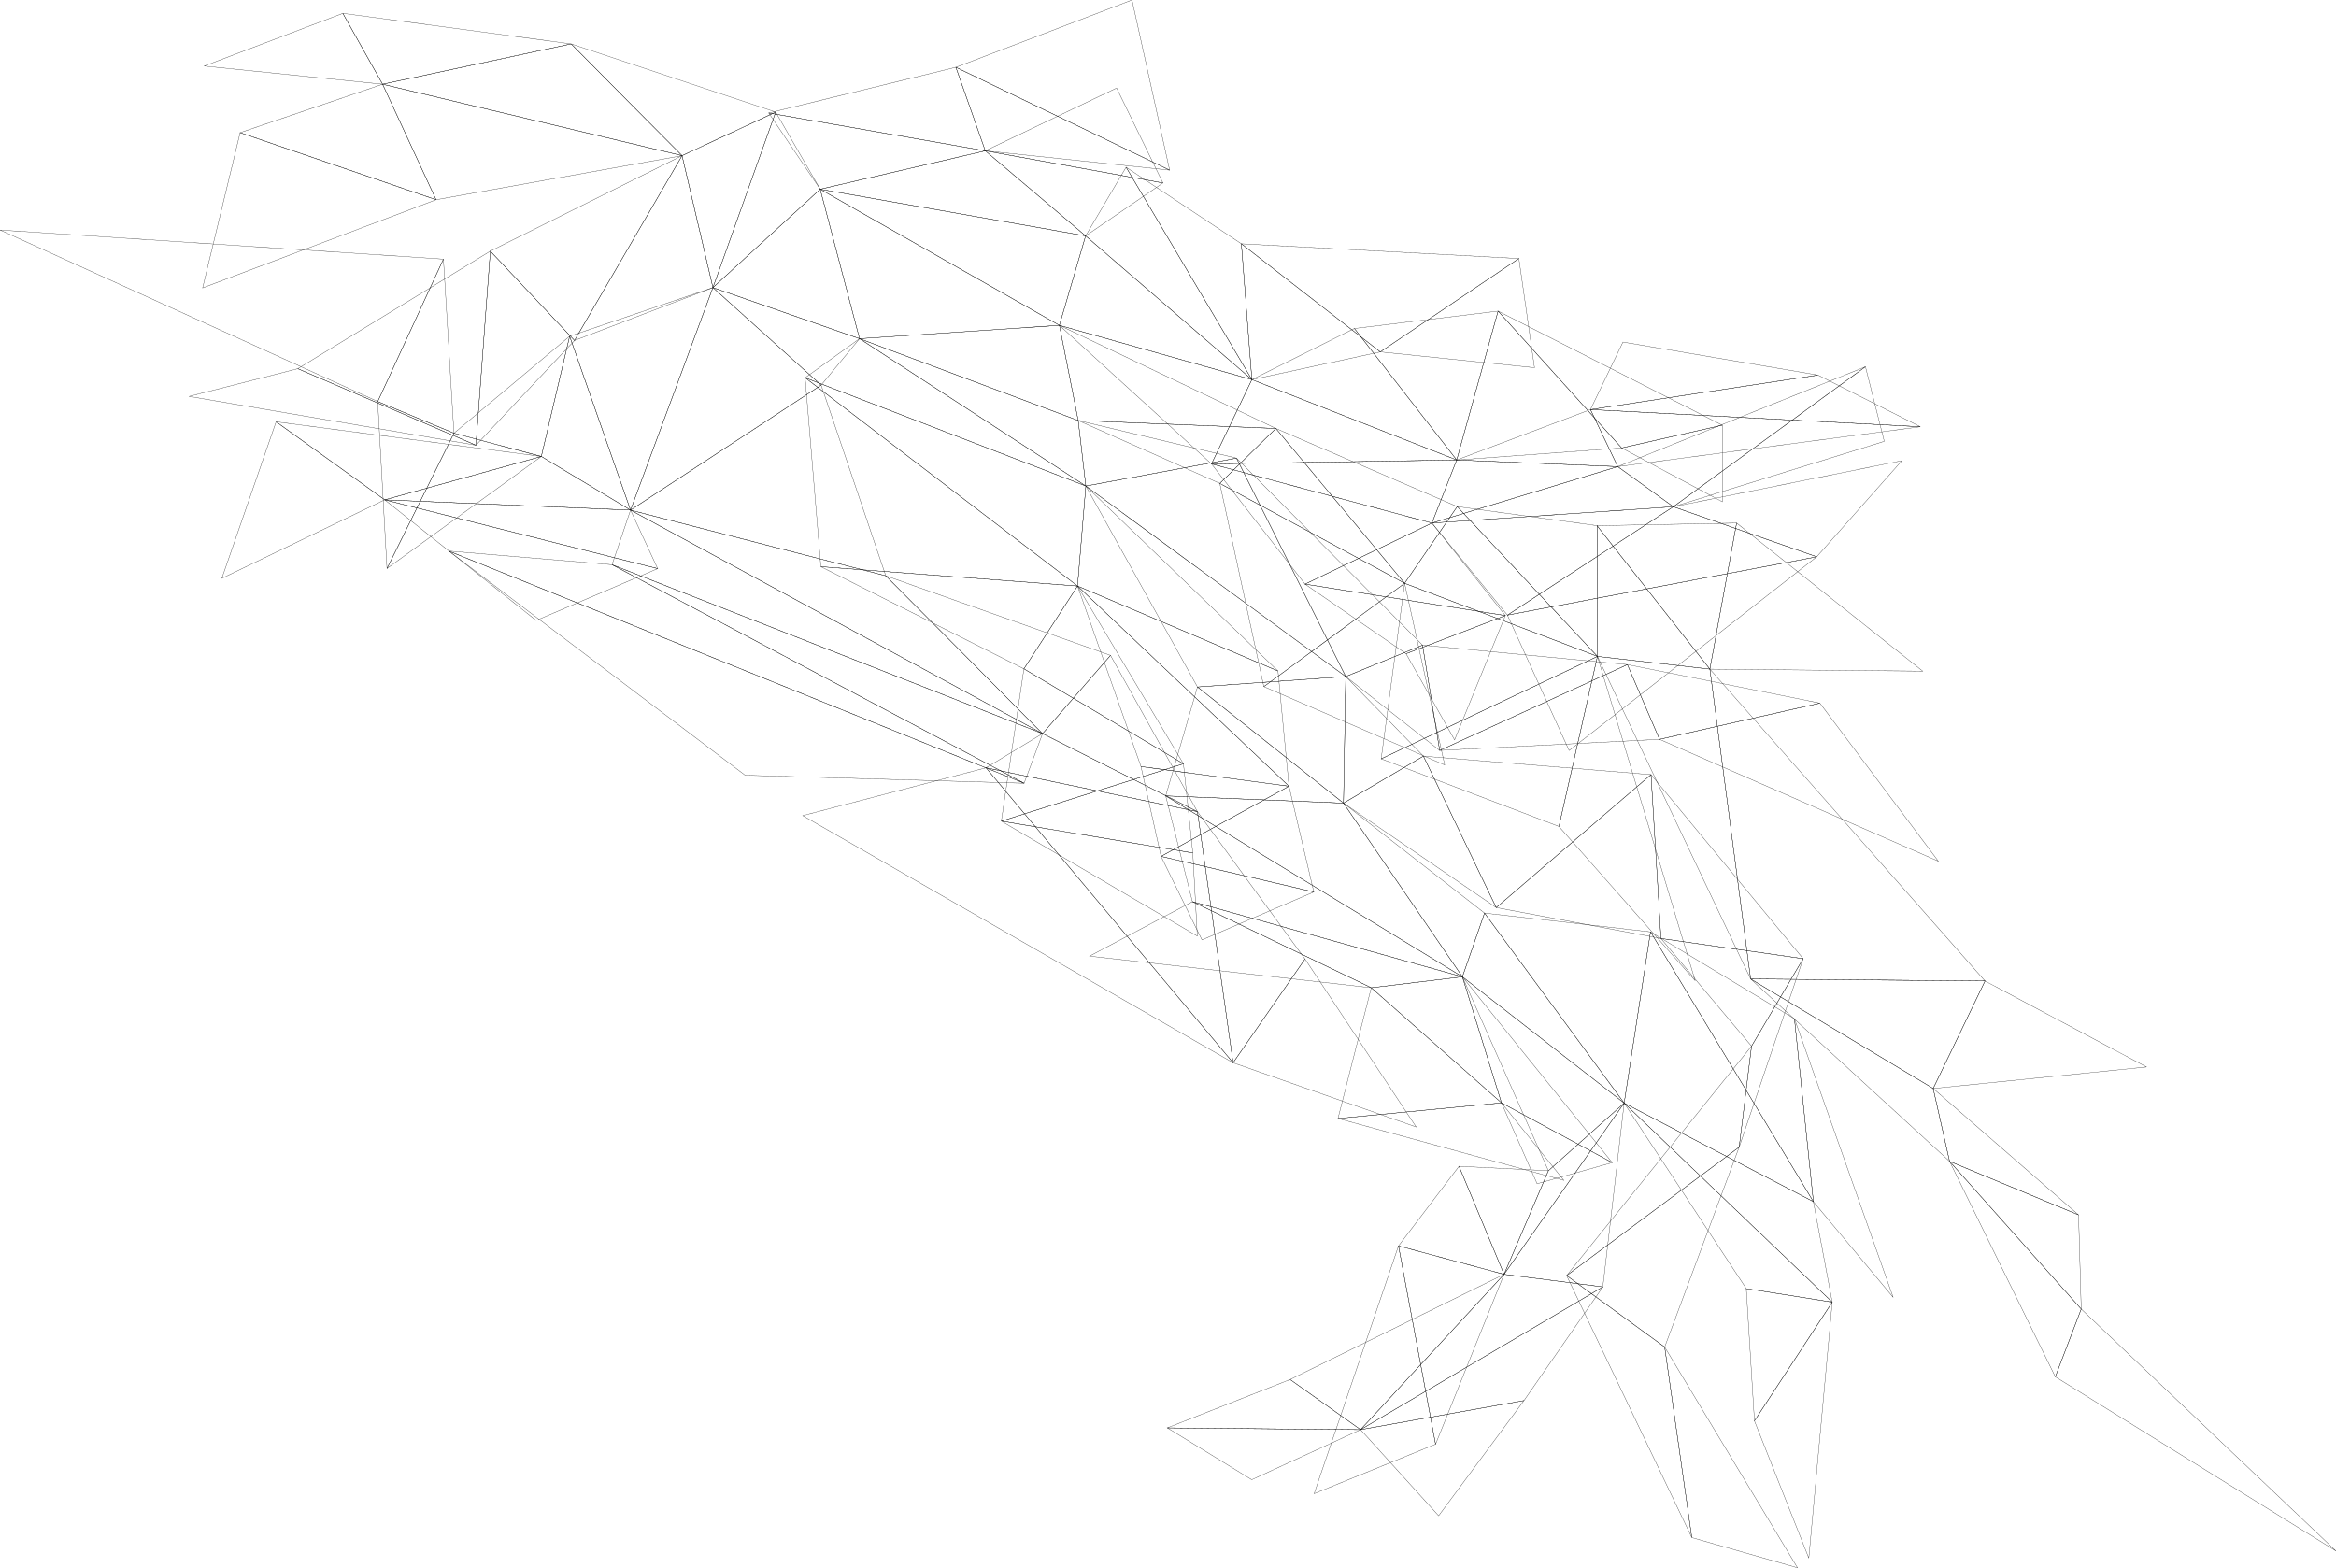
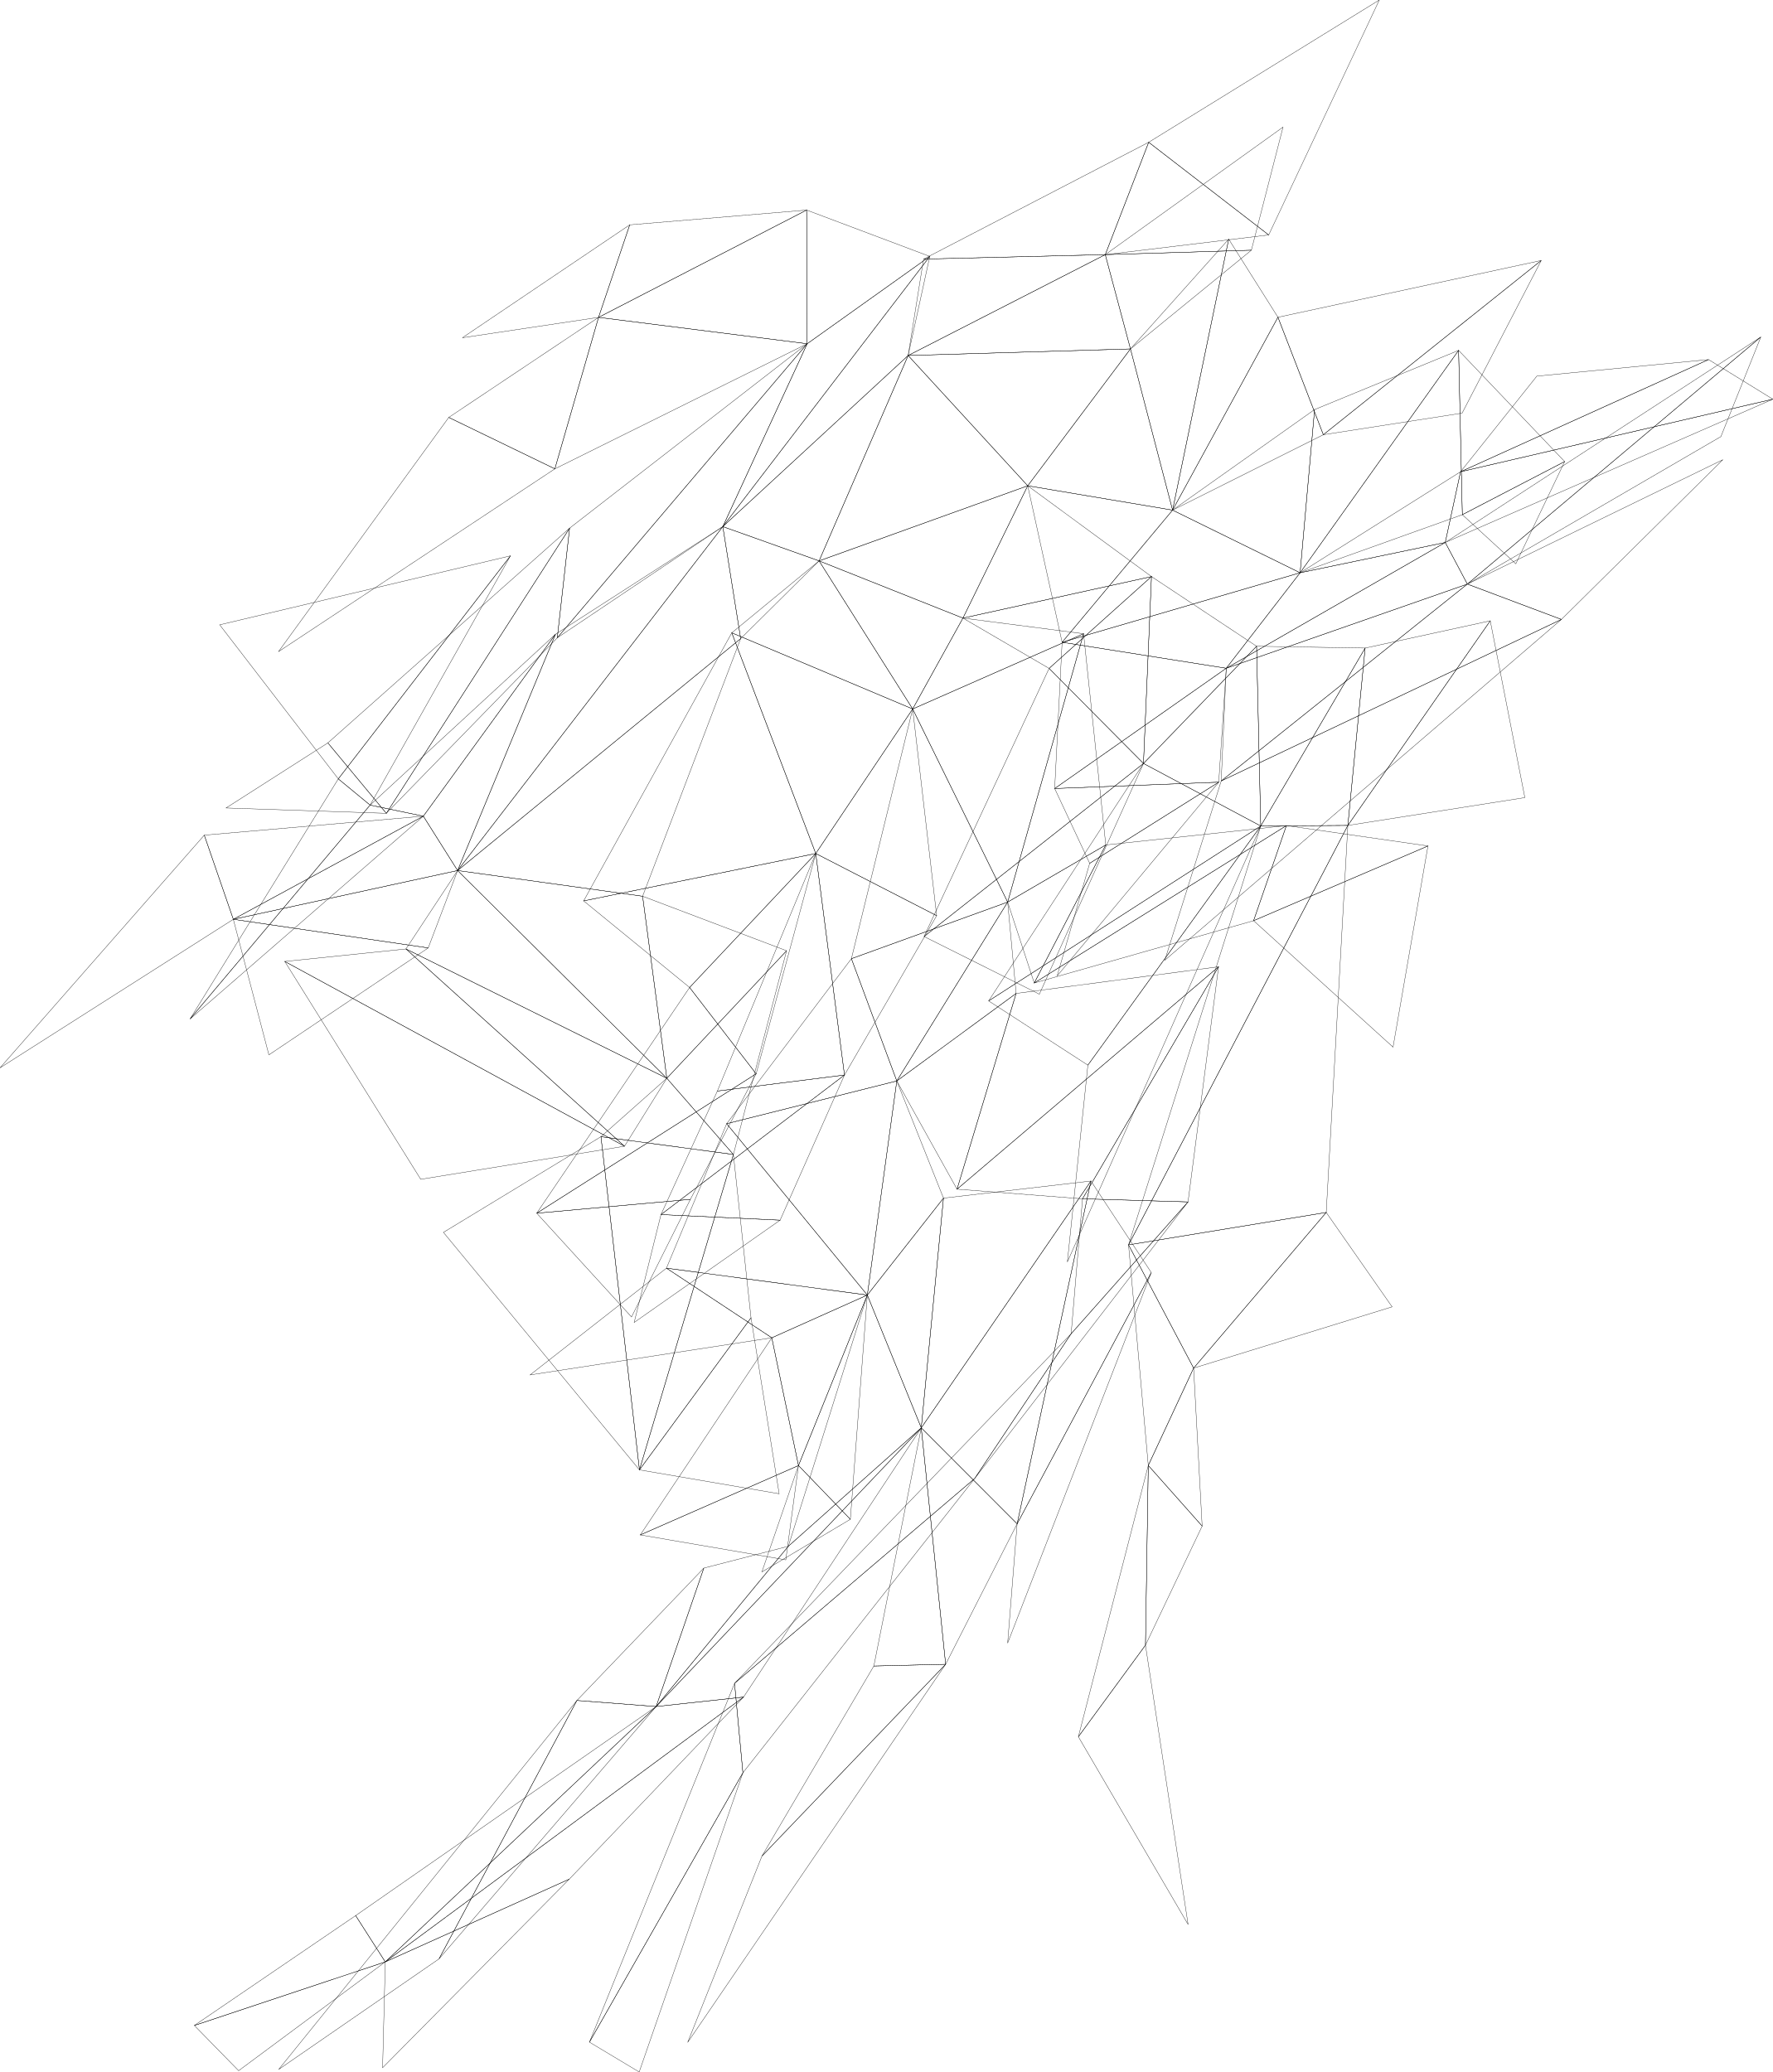
- <svg xmlns="http://www.w3.org/2000/svg" width="8753.24" height="5874.42" viewBox="-4250.74 -3677.33 8753.24 5874.42">
-   <polygon points="-1029.95 -2408.29 -1177.39 -2968.24 -281.036 -2458.36 " stroke="black" fill="transparent" stroke-width="1" />
-   <polygon points="-1177.39 -2968.24 -1029.95 -2408.29 -1579.35 -2599.7 " stroke="black" fill="transparent" stroke-width="1" />
-   <polygon points="-1579.35 -2599.7 -1029.95 -2408.29 -1173.82 -2234.29 " stroke="black" fill="transparent" stroke-width="1" />
-   <polygon points="-1579.35 -2599.7 -1173.82 -2234.29 -1888.08 -1765.95 " stroke="black" fill="transparent" stroke-width="1" />
-   <polygon points="-1173.82 -2234.29 -931.557 -1519.8 -1888.08 -1765.95 " stroke="black" fill="transparent" stroke-width="1" />
-   <polygon points="-1888.08 -1765.95 -931.557 -1519.8 -344.15 -928.518 " stroke="black" fill="transparent" stroke-width="1" />
-   <polygon points="-344.15 -928.518 -931.557 -1519.8 -89.493 -1221.72 " stroke="black" fill="transparent" stroke-width="1" />
-   <polygon points="-89.493 -1221.72 236.152 -636.093 -344.15 -928.518 " stroke="black" fill="transparent" stroke-width="1" />
-   <polygon points="-556.073 -800.513 -344.15 -928.518 236.152 -636.093 " stroke="black" fill="transparent" stroke-width="1" />
-   <polygon points="236.152 -636.093 369.808 304.763 -556.073 -800.513 " stroke="black" fill="transparent" stroke-width="1" />
-   <polygon points="236.152 -636.093 639.267 -83.927 369.808 304.763 " stroke="black" fill="transparent" stroke-width="1" />
-   <polygon points="1055.91 545.501 369.808 304.763 639.267 -83.927 " stroke="black" fill="transparent" stroke-width="1" />
-   <polygon points="-556.073 -800.513 369.808 304.763 -1242.84 -621.193 " stroke="black" fill="transparent" stroke-width="1" />
-   <polygon points="-1957.41 -1561.42 -1888.08 -1765.95 -344.15 -928.518 " stroke="black" fill="transparent" stroke-width="1" />
-   <polygon points="-413.221 -742.49 -1957.41 -1561.42 -344.15 -928.518 " stroke="black" fill="transparent" stroke-width="1" />
-   <polygon points="-413.221 -742.49 -2569.2 -1612.69 -1957.41 -1561.42 " stroke="black" fill="transparent" stroke-width="1" />
-   <polygon points="-1458.65 -772.589 -2569.2 -1612.69 -413.221 -742.49 " stroke="black" fill="transparent" stroke-width="1" />
-   <polygon points="-1579.35 -2599.7 -1888.08 -1765.95 -2116.24 -2417.43 " stroke="black" fill="transparent" stroke-width="1" />
-   <polygon points="-2116.24 -2417.43 -1888.08 -1765.95 -2222.35 -1967.02 " stroke="black" fill="transparent" stroke-width="1" />
-   <polygon points="-2809.26 -1804.53 -2222.35 -1967.02 -1888.08 -1765.95 " stroke="black" fill="transparent" stroke-width="1" />
-   <polygon points="-2809.26 -1804.53 -3216.13 -2096.97 -2222.35 -1967.02 " stroke="black" fill="transparent" stroke-width="1" />
-   <polygon points="-2809.26 -1804.53 -3419.5 -1510.26 -3216.13 -2096.97 " stroke="black" fill="transparent" stroke-width="1" />
-   <polygon points="-1786.38 -1546.75 -2809.26 -1804.53 -1888.08 -1765.95 " stroke="black" fill="transparent" stroke-width="1" />
-   <polygon points="-1786.38 -1546.75 -2241.67 -1352.47 -2809.26 -1804.53 " stroke="black" fill="transparent" stroke-width="1" />
-   <polygon points="-2222.35 -1967.02 -2549.68 -2054.17 -2116.24 -2417.43 " stroke="black" fill="transparent" stroke-width="1" />
-   <polygon points="-2222.35 -1967.02 -2800.69 -1547.27 -2549.68 -2054.17 " stroke="black" fill="transparent" stroke-width="1" />
-   <polygon points="-2800.69 -1547.27 -2835.32 -2172.75 -2549.68 -2054.17 " stroke="black" fill="transparent" stroke-width="1" />
-   <polygon points="-2549.68 -2054.17 -2835.32 -2172.75 -2589.19 -2706.38 " stroke="black" fill="transparent" stroke-width="1" />
-   <polygon points="-2589.19 -2706.38 -2835.32 -2172.75 -4250.74 -2815.49 " stroke="black" fill="transparent" stroke-width="1" />
-   <polygon points="-1177.39 -2968.24 -1579.35 -2599.7 -1344.15 -3257.35 " stroke="black" fill="transparent" stroke-width="1" />
-   <polygon points="-1344.15 -3257.35 -1579.35 -2599.7 -1694.99 -3094.12 " stroke="black" fill="transparent" stroke-width="1" />
-   <polygon points="-2098.01 -2401.5 -1694.99 -3094.12 -1579.35 -2599.7 " stroke="black" fill="transparent" stroke-width="1" />
-   <polygon points="-2413.44 -2736.37 -1694.99 -3094.12 -2098.01 -2401.5 " stroke="black" fill="transparent" stroke-width="1" />
-   <polygon points="-2467.36 -2009.07 -2413.44 -2736.37 -2098.01 -2401.5 " stroke="black" fill="transparent" stroke-width="1" />
-   <polygon points="-3134.84 -2295.85 -2413.44 -2736.37 -2467.36 -2009.07 " stroke="black" fill="transparent" stroke-width="1" />
-   <polygon points="-3134.84 -2295.85 -2467.36 -2009.07 -3542.4 -2192.03 " stroke="black" fill="transparent" stroke-width="1" />
-   <polygon points="-1344.15 -3257.35 -1694.99 -3094.12 -2110.7 -3512.82 " stroke="black" fill="transparent" stroke-width="1" />
-   <polygon points="-2110.7 -3512.82 -1694.99 -3094.12 -2817.12 -3361.71 " stroke="black" fill="transparent" stroke-width="1" />
-   <polygon points="-1694.99 -3094.12 -2616.74 -2928.85 -2817.12 -3361.71 " stroke="black" fill="transparent" stroke-width="1" />
-   <polygon points="-3350.94 -3180.21 -2817.12 -3361.71 -2616.74 -2928.85 " stroke="black" fill="transparent" stroke-width="1" />
-   <polygon points="-3350.94 -3180.21 -2616.74 -2928.85 -3491.57 -2598.42 " stroke="black" fill="transparent" stroke-width="1" />
-   <polygon points="-2817.12 -3361.71 -2966.1 -3627.31 -2110.7 -3512.82 " stroke="black" fill="transparent" stroke-width="1" />
-   <polygon points="-2966.1 -3627.31 -2817.12 -3361.71 -3486.06 -3429.75 " stroke="black" fill="transparent" stroke-width="1" />
-   <polygon points="-182.792 -2793.43 -281.036 -2458.36 -1177.39 -2968.24 " stroke="black" fill="transparent" stroke-width="1" />
-   <polygon points="440.232 -2254.95 -281.036 -2458.36 -182.792 -2793.43 " stroke="black" fill="transparent" stroke-width="1" />
-   <polygon points="288.798 -1939.04 -281.036 -2458.36 440.232 -2254.95 " stroke="black" fill="transparent" stroke-width="1" />
-   <polygon points="1207.67 -1953.8 288.798 -1939.04 440.232 -2254.95 " stroke="black" fill="transparent" stroke-width="1" />
-   <polygon points="288.798 -1939.04 1207.67 -1953.8 1114.84 -1717.46 " stroke="black" fill="transparent" stroke-width="1" />
-   <polygon points="1811.11 -1928.94 1114.84 -1717.46 1207.67 -1953.8 " stroke="black" fill="transparent" stroke-width="1" />
-   <polygon points="2019.41 -1778.61 1114.84 -1717.46 1811.11 -1928.94 " stroke="black" fill="transparent" stroke-width="1" />
-   <polygon points="2019.41 -1778.61 1397.75 -1372.49 1114.84 -1717.46 " stroke="black" fill="transparent" stroke-width="1" />
-   <polygon points="2556.72 -1591.04 1397.75 -1372.49 2019.41 -1778.61 " stroke="black" fill="transparent" stroke-width="1" />
-   <polygon points="1629.04 -865.121 1397.75 -1372.49 2556.72 -1591.04 " stroke="black" fill="transparent" stroke-width="1" />
-   <polygon points="2556.72 -1591.04 2019.41 -1778.61 2875.9 -1951.24 " stroke="black" fill="transparent" stroke-width="1" />
-   <polygon points="2739.31 -2303.23 2019.41 -1778.61 1811.11 -1928.94 " stroke="black" fill="transparent" stroke-width="1" />
-   <polygon points="2019.41 -1778.61 2739.31 -2303.23 2809.8 -2023.61 " stroke="black" fill="transparent" stroke-width="1" />
-   <polygon points="1207.67 -1953.8 1708.92 -2142.7 1811.11 -1928.94 " stroke="black" fill="transparent" stroke-width="1" />
-   <polygon points="2944.88 -2078.35 1811.11 -1928.94 1708.92 -2142.7 " stroke="black" fill="transparent" stroke-width="1" />
-   <polygon points="2561.1 -2271.91 2944.88 -2078.35 1708.92 -2142.7 " stroke="black" fill="transparent" stroke-width="1" />
-   <polygon points="1708.92 -2142.7 1830.73 -2395.63 2561.1 -2271.91 " stroke="black" fill="transparent" stroke-width="1" />
-   <polygon points="1114.84 -1717.46 639.321 -1488.66 288.798 -1939.04 " stroke="black" fill="transparent" stroke-width="1" />
-   <polygon points="639.321 -1488.66 1114.84 -1717.46 1390.07 -1370.9 " stroke="black" fill="transparent" stroke-width="1" />
-   <polygon points="1390.07 -1370.9 1017.94 -1228 639.321 -1488.66 " stroke="black" fill="transparent" stroke-width="1" />
-   <polygon points="1199.8 -904.954 1017.94 -1228 1390.07 -1370.9 " stroke="black" fill="transparent" stroke-width="1" />
-   <polygon points="440.232 -2254.95 824.293 -2446.55 1207.67 -1953.8 " stroke="black" fill="transparent" stroke-width="1" />
-   <polygon points="1362.77 -2511.64 1207.67 -1953.8 824.293 -2446.55 " stroke="black" fill="transparent" stroke-width="1" />
-   <polygon points="1825.83 -1998.81 1207.67 -1953.8 1362.77 -2511.64 " stroke="black" fill="transparent" stroke-width="1" />
-   <polygon points="2202.67 -2084.24 1825.83 -1998.81 1362.77 -2511.64 " stroke="black" fill="transparent" stroke-width="1" />
-   <polygon points="2203.13 -1797.18 1825.83 -1998.81 2202.67 -2084.24 " stroke="black" fill="transparent" stroke-width="1" />
-   <polygon points="440.232 -2254.95 -182.792 -2793.43 -31.114 -3050.74 " stroke="black" fill="transparent" stroke-width="1" />
-   <polygon points="440.232 -2254.95 -31.114 -3050.74 400.824 -2763.85 " stroke="black" fill="transparent" stroke-width="1" />
-   <polygon points="921.293 -2358.72 440.232 -2254.95 400.824 -2763.85 " stroke="black" fill="transparent" stroke-width="1" />
-   <polygon points="1440.7 -2708.66 921.293 -2358.72 400.824 -2763.85 " stroke="black" fill="transparent" stroke-width="1" />
-   <polygon points="1440.7 -2708.66 1499.27 -2299.51 921.293 -2358.72 " stroke="black" fill="transparent" stroke-width="1" />
-   <polygon points="-558.796 -3112.27 -182.792 -2793.43 -1177.39 -2968.24 " stroke="black" fill="transparent" stroke-width="1" />
-   <polygon points="-558.796 -3112.27 106.875 -2991.68 -182.792 -2793.43 " stroke="black" fill="transparent" stroke-width="1" />
-   <polygon points="-558.796 -3112.27 -66.63 -3347.45 106.875 -2991.68 " stroke="black" fill="transparent" stroke-width="1" />
-   <polygon points="-1177.39 -2968.24 -1370.26 -3253.98 -558.796 -3112.27 " stroke="black" fill="transparent" stroke-width="1" />
-   <polygon points="-669.002 -3425.19 -558.796 -3112.27 -1370.26 -3253.98 " stroke="black" fill="transparent" stroke-width="1" />
-   <polygon points="-669.002 -3425.19 132.041 -3039.72 -558.796 -3112.27 " stroke="black" fill="transparent" stroke-width="1" />
-   <polygon points="-669.002 -3425.19 -8.962 -3677.33 132.041 -3039.72 " stroke="black" fill="transparent" stroke-width="1" />
-   <polygon points="-210.528 -2101.68 -1029.95 -2408.29 -281.036 -2458.36 " stroke="black" fill="transparent" stroke-width="1" />
-   <polygon points="-1029.95 -2408.29 -210.528 -2101.68 -181.982 -1856.28 " stroke="black" fill="transparent" stroke-width="1" />
-   <polygon points="-210.528 -2101.68 382.636 -1960.71 -181.982 -1856.28 " stroke="black" fill="transparent" stroke-width="1" />
-   <polygon points="382.636 -1960.71 791.87 -1142.37 -181.982 -1856.28 " stroke="black" fill="transparent" stroke-width="1" />
-   <polygon points="791.87 -1142.37 382.636 -1960.71 1079.74 -1260.1 " stroke="black" fill="transparent" stroke-width="1" />
-   <polygon points="1079.74 -1260.1 1143.88 -865.377 791.87 -1142.37 " stroke="black" fill="transparent" stroke-width="1" />
-   <polygon points="1143.88 -865.377 1079.74 -1260.1 1847.2 -1187.14 " stroke="black" fill="transparent" stroke-width="1" />
-   <polygon points="1143.88 -865.377 1847.2 -1187.14 1967.74 -907.05 " stroke="black" fill="transparent" stroke-width="1" />
-   <polygon points="2568.64 -1042.75 1967.74 -907.05 1847.2 -1187.14 " stroke="black" fill="transparent" stroke-width="1" />
-   <polygon points="2568.64 -1042.75 3012.51 -450.348 1967.74 -907.05 " stroke="black" fill="transparent" stroke-width="1" />
-   <polygon points="236.34 -1103.34 -181.982 -1856.28 791.87 -1142.37 " stroke="black" fill="transparent" stroke-width="1" />
-   <polygon points="236.34 -1103.34 791.87 -1142.37 783.515 -668.095 " stroke="black" fill="transparent" stroke-width="1" />
-   <polygon points="783.515 -668.095 791.87 -1142.37 1082.93 -844.174 " stroke="black" fill="transparent" stroke-width="1" />
-   <polygon points="1355.8 -276.65 783.515 -668.095 1082.93 -844.174 " stroke="black" fill="transparent" stroke-width="1" />
-   <polygon points="1355.8 -276.65 1082.93 -844.174 1935.79 -774.818 " stroke="black" fill="transparent" stroke-width="1" />
-   <polygon points="1973.04 -160.823 1355.8 -276.65 1935.79 -774.818 " stroke="black" fill="transparent" stroke-width="1" />
-   <polygon points="2505.9 -85.211 1973.04 -160.823 1935.79 -774.818 " stroke="black" fill="transparent" stroke-width="1" />
-   <polygon points="1973.04 -160.824 2505.9 -85.211 2312.47 242.587 " stroke="black" fill="transparent" stroke-width="1" />
-   <polygon points="2312.47 242.587 2505.9 -85.211 2266.08 620.987 " stroke="black" fill="transparent" stroke-width="1" />
-   <polygon points="2266.08 620.987 1619.53 1102.13 2312.47 242.587 " stroke="black" fill="transparent" stroke-width="1" />
-   <polygon points="2266.08 620.987 1987 1369.97 1619.53 1102.13 " stroke="black" fill="transparent" stroke-width="1" />
-   <polygon points="1987 1369.97 2088.64 2083.95 1619.53 1102.13 " stroke="black" fill="transparent" stroke-width="1" />
-   <polygon points="2088.64 2083.95 1987 1369.97 2484.64 2197.09 " stroke="black" fill="transparent" stroke-width="1" />
-   <polygon points="236.34 -1103.34 783.515 -668.095 117.295 -695.108 " stroke="black" fill="transparent" stroke-width="1" />
-   <polygon points="783.515 -668.095 1229.07 -17.194 117.295 -695.108 " stroke="black" fill="transparent" stroke-width="1" />
-   <polygon points="783.515 -668.095 1311.98 -256.014 1229.07 -17.194 " stroke="black" fill="transparent" stroke-width="1" />
-   <polygon points="1835.19 455.816 1229.07 -17.194 1311.98 -256.014 " stroke="black" fill="transparent" stroke-width="1" />
-   <polygon points="1551.35 709.331 1229.07 -17.194 1835.19 455.816 " stroke="black" fill="transparent" stroke-width="1" />
-   <polygon points="1385.15 1097.46 1551.35 709.331 1835.19 455.816 " stroke="black" fill="transparent" stroke-width="1" />
-   <polygon points="1385.15 1097.46 1216.34 692.624 1551.35 709.331 " stroke="black" fill="transparent" stroke-width="1" />
-   <polygon points="1216.34 692.624 1385.15 1097.46 989.597 991.108 " stroke="black" fill="transparent" stroke-width="1" />
-   <polygon points="989.597 991.108 1385.15 1097.46 1128.51 1734.05 " stroke="black" fill="transparent" stroke-width="1" />
-   <polygon points="989.597 991.108 1128.51 1734.05 673.401 1919.3 " stroke="black" fill="transparent" stroke-width="1" />
-   <polygon points="1835.19 455.816 1755.41 1144.61 1385.15 1097.46 " stroke="black" fill="transparent" stroke-width="1" />
-   <polygon points="1385.15 1097.46 1755.41 1144.61 847.443 1679.49 " stroke="black" fill="transparent" stroke-width="1" />
-   <polygon points="1755.41 1144.61 1459.84 1570.45 847.443 1679.49 " stroke="black" fill="transparent" stroke-width="1" />
-   <polygon points="1139.98 2002.15 847.443 1679.49 1459.84 1570.45 " stroke="black" fill="transparent" stroke-width="1" />
-   <polygon points="583.366 1491.52 1385.15 1097.46 847.443 1679.49 " stroke="black" fill="transparent" stroke-width="1" />
-   <polygon points="123.31 1672.74 583.366 1491.52 847.443 1679.49 " stroke="black" fill="transparent" stroke-width="1" />
-   <polygon points="847.443 1679.49 439.631 1867.07 123.31 1672.74 " stroke="black" fill="transparent" stroke-width="1" />
-   <polygon points="1933.91 -185.64 1835.19 455.816 1311.98 -256.014 " stroke="black" fill="transparent" stroke-width="1" />
-   <polygon points="1835.19 455.816 1933.91 -185.64 2544.21 825.201 " stroke="black" fill="transparent" stroke-width="1" />
-   <polygon points="2473.3 139.828 2544.21 825.201 1933.91 -185.64 " stroke="black" fill="transparent" stroke-width="1" />
-   <polygon points="2473.3 139.828 2843.27 1183.78 2544.21 825.201 " stroke="black" fill="transparent" stroke-width="1" />
-   <polygon points="1835.19 455.816 2544.21 825.201 2614.91 1201.75 " stroke="black" fill="transparent" stroke-width="1" />
-   <polygon points="1835.19 455.816 2614.91 1201.75 2292.7 1151.08 " stroke="black" fill="transparent" stroke-width="1" />
-   <polygon points="2614.91 1201.75 2323.36 1646.68 2292.7 1151.08 " stroke="black" fill="transparent" stroke-width="1" />
-   <polygon points="2323.36 1646.68 2614.91 1201.75 2527.07 2160.66 " stroke="black" fill="transparent" stroke-width="1" />
-   <polygon points="217.416 -298.85 117.295 -695.108 1229.07 -17.194 " stroke="black" fill="transparent" stroke-width="1" />
-   <polygon points="1229.07 -17.194 887.536 23.729 217.416 -298.85 " stroke="black" fill="transparent" stroke-width="1" />
-   <polygon points="887.536 23.729 1229.07 -17.194 1375.48 454.959 " stroke="black" fill="transparent" stroke-width="1" />
-   <polygon points="1375.48 454.959 1229.07 -17.194 1790.47 678.9 " stroke="black" fill="transparent" stroke-width="1" />
-   <polygon points="1790.47 678.9 1509 758.069 1375.48 454.959 " stroke="black" fill="transparent" stroke-width="1" />
-   <polygon points="887.536 23.729 1375.48 454.959 762.833 513.542 " stroke="black" fill="transparent" stroke-width="1" />
-   <polygon points="762.833 513.542 1375.48 454.959 1609.21 745.418 " stroke="black" fill="transparent" stroke-width="1" />
-   <polygon points="217.416 -298.85 887.536 23.729 -167.997 -94.756 " stroke="black" fill="transparent" stroke-width="1" />
-   <polygon points="-1233.73 -2261.95 -1029.95 -2408.29 -181.982 -1856.28 " stroke="black" fill="transparent" stroke-width="1" />
-   <polygon points="-212.987 -1481.54 -1233.73 -2261.95 -181.982 -1856.28 " stroke="black" fill="transparent" stroke-width="1" />
-   <polygon points="-212.987 -1481.54 -1174.94 -1553.95 -1233.73 -2261.95 " stroke="black" fill="transparent" stroke-width="1" />
-   <polygon points="-1174.94 -1553.95 -212.987 -1481.54 -413.969 -1171.19 " stroke="black" fill="transparent" stroke-width="1" />
-   <polygon points="-413.969 -1171.19 -212.987 -1481.54 183.784 -815.57 " stroke="black" fill="transparent" stroke-width="1" />
-   <polygon points="-413.969 -1171.19 183.784 -815.57 -498.711 -600.595 " stroke="black" fill="transparent" stroke-width="1" />
-   <polygon points="183.784 -815.57 218.944 -481.23 -498.711 -600.595 " stroke="black" fill="transparent" stroke-width="1" />
-   <polygon points="-498.711 -600.595 218.944 -481.23 235.714 -169.864 " stroke="black" fill="transparent" stroke-width="1" />
-   <polygon points="538.017 -1163.05 -212.987 -1481.54 -181.982 -1856.28 " stroke="black" fill="transparent" stroke-width="1" />
-   <polygon points="579.235 -731.325 -212.987 -1481.54 538.017 -1163.05 " stroke="black" fill="transparent" stroke-width="1" />
-   <polygon points="579.235 -731.325 24.654 -805.004 -212.987 -1481.54 " stroke="black" fill="transparent" stroke-width="1" />
-   <polygon points="579.235 -731.325 99.855 -468.538 24.654 -805.004 " stroke="black" fill="transparent" stroke-width="1" />
-   <polygon points="672.306 -335.23 99.855 -468.538 579.235 -731.325 " stroke="black" fill="transparent" stroke-width="1" />
-   <polygon points="672.306 -335.23 253.217 -155.503 99.855 -468.538 " stroke="black" fill="transparent" stroke-width="1" />
-   <polygon points="530.113 -2071.96 -210.527 -2101.68 -281.035 -2458.36 " stroke="black" fill="transparent" stroke-width="1" />
-   <polygon points="320.006 -1866.02 -210.527 -2101.68 530.113 -2071.96 " stroke="black" fill="transparent" stroke-width="1" />
-   <polygon points="530.113 -2071.96 1012.55 -1491.75 320.006 -1866.02 " stroke="black" fill="transparent" stroke-width="1" />
-   <polygon points="530.113 -2071.96 1209.61 -1779.18 1012.55 -1491.75 " stroke="black" fill="transparent" stroke-width="1" />
-   <polygon points="1735.04 -1217.88 1012.55 -1491.75 1209.61 -1779.18 " stroke="black" fill="transparent" stroke-width="1" />
-   <polygon points="924.697 -834.01 1012.55 -1491.75 1735.04 -1217.88 " stroke="black" fill="transparent" stroke-width="1" />
-   <polygon points="1590.74 -580.649 924.697 -834.01 1735.04 -1217.88 " stroke="black" fill="transparent" stroke-width="1" />
-   <polygon points="1590.74 -580.649 1735.04 -1217.88 2101.48 -2.303 " stroke="black" fill="transparent" stroke-width="1" />
-   <polygon points="1735.05 -1217.88 1209.61 -1779.18 1733.5 -1707.66 " stroke="black" fill="transparent" stroke-width="1" />
-   <polygon points="2156.35 -1170.16 1735.04 -1217.88 1733.5 -1707.66 " stroke="black" fill="transparent" stroke-width="1" />
-   <polygon points="2309.15 -9.094 1735.04 -1217.88 2156.35 -1170.16 " stroke="black" fill="transparent" stroke-width="1" />
-   <polygon points="2309.15 -9.094 2156.35 -1170.16 3187.37 -1.515 " stroke="black" fill="transparent" stroke-width="1" />
-   <polygon points="2309.15 -9.094 3187.37 -1.515 2993.07 401.261 " stroke="black" fill="transparent" stroke-width="1" />
-   <polygon points="2993.07 401.261 3187.37 -1.515 3792.42 320.599 " stroke="black" fill="transparent" stroke-width="1" />
-   <polygon points="2309.15 -9.094 2993.07 401.261 3054.57 674.21 " stroke="black" fill="transparent" stroke-width="1" />
-   <polygon points="2993.07 401.261 3537.9 874.919 3054.57 674.21 " stroke="black" fill="transparent" stroke-width="1" />
-   <polygon points="3547.81 1227.62 3054.57 674.21 3537.9 874.919 " stroke="black" fill="transparent" stroke-width="1" />
-   <polygon points="3547.81 1227.62 3450.72 1481.39 3054.57 674.21 " stroke="black" fill="transparent" stroke-width="1" />
-   <polygon points="4502.49 2134.18 3450.72 1481.39 3547.81 1227.62 " stroke="black" fill="transparent" stroke-width="1" />
-   <polygon points="2256.57 -1717.45 2156.35 -1170.16 1733.5 -1707.66 " stroke="black" fill="transparent" stroke-width="1" />
-   <polygon points="2256.57 -1717.45 2954.02 -1162.51 2156.35 -1170.16 " stroke="black" fill="transparent" stroke-width="1" />
-   <polygon points="320.006 -1866.02 1012.55 -1491.75 485.01 -1104.64 " stroke="black" fill="transparent" stroke-width="1" />
-   <polygon points="1012.55 -1491.75 1162.66 -811.007 485.01 -1104.64 " stroke="black" fill="transparent" stroke-width="1" />
+ <svg xmlns="http://www.w3.org/2000/svg" width="5834.23" height="6819.47" viewBox="-3945.73 -4196.32 5834.23 6819.47">
+   <polygon points="-1250.21 -2350.3 -957.129 -3026.24 -563.589 -2597.49 " stroke="black" stroke-width="1" fill="transparent" />
+   <polygon points="-957.129 -3026.24 -1250.21 -2350.3 -1567.02 -2463.14 " stroke="black" stroke-width="1" fill="transparent" />
+   <polygon points="-1567.02 -2463.14 -1250.21 -2350.3 -1508.26 -2094.44 " stroke="black" stroke-width="1" fill="transparent" />
+   <polygon points="-1567.02 -2463.14 -1508.26 -2094.44 -2439.8 -1331.18 " stroke="black" stroke-width="1" fill="transparent" />
+   <polygon points="-1508.26 -2094.44 -1830.96 -1246.57 -2439.8 -1331.18 " stroke="black" stroke-width="1" fill="transparent" />
+   <polygon points="-2439.8 -1331.18 -1830.96 -1246.57 -1751.3 -647.488 " stroke="black" stroke-width="1" fill="transparent" />
+   <polygon points="-1751.3 -647.488 -1830.96 -1246.57 -1357.19 -1067.16 " stroke="black" stroke-width="1" fill="transparent" />
+   <polygon points="-1357.19 -1067.16 -1532.2 -396.61 -1751.3 -647.488 " stroke="black" stroke-width="1" fill="transparent" />
+   <polygon points="-1968.03 -455.213 -1751.3 -647.488 -1532.2 -396.61 " stroke="black" stroke-width="1" fill="transparent" />
+   <polygon points="-1532.2 -396.61 -1841.36 641.425 -1968.03 -455.213 " stroke="black" stroke-width="1" fill="transparent" />
+   <polygon points="-1532.2 -396.61 -1474.22 140.896 -1841.36 641.425 " stroke="black" stroke-width="1" fill="transparent" />
+   <polygon points="-1381.6 720.064 -1841.36 641.425 -1474.22 140.896 " stroke="black" stroke-width="1" fill="transparent" />
+   <polygon points="-1968.03 -455.213 -1841.36 641.425 -2486.49 -140.316 " stroke="black" stroke-width="1" fill="transparent" />
+   <polygon points="-2609.8 -1073.06 -2439.8 -1331.18 -1751.3 -647.488 " stroke="black" stroke-width="1" fill="transparent" />
+   <polygon points="-1890.57 -423.802 -2609.8 -1073.06 -1751.3 -647.488 " stroke="black" stroke-width="1" fill="transparent" />
+   <polygon points="-1890.57 -423.802 -3008.55 -1031.94 -2609.8 -1073.06 " stroke="black" stroke-width="1" fill="transparent" />
+   <polygon points="-2561.16 -314.973 -3008.55 -1031.94 -1890.57 -423.802 " stroke="black" stroke-width="1" fill="transparent" />
+   <polygon points="-1567.02 -2463.14 -2439.8 -1331.18 -2117.74 -2108.79 " stroke="black" stroke-width="1" fill="transparent" />
+   <polygon points="-2117.74 -2108.79 -2439.8 -1331.18 -2552.58 -1510.06 " stroke="black" stroke-width="1" fill="transparent" />
+   <polygon points="-3177.91 -1170.66 -2552.58 -1510.06 -2439.8 -1331.18 " stroke="black" stroke-width="1" fill="transparent" />
+   <polygon points="-3177.91 -1170.66 -3273.47 -1447.62 -2552.58 -1510.06 " stroke="black" stroke-width="1" fill="transparent" />
+   <polygon points="-3177.91 -1170.66 -3945.73 -681.739 -3273.47 -1447.62 " stroke="black" stroke-width="1" fill="transparent" />
+   <polygon points="-2536.52 -1076.47 -3177.91 -1170.66 -2439.8 -1331.18 " stroke="black" stroke-width="1" fill="transparent" />
+   <polygon points="-2536.52 -1076.47 -3060.85 -724.53 -3177.91 -1170.66 " stroke="black" stroke-width="1" fill="transparent" />
+   <polygon points="-2552.58 -1510.06 -2727.79 -1546.58 -2117.74 -2108.79 " stroke="black" stroke-width="1" fill="transparent" />
+   <polygon points="-2552.58 -1510.06 -3320.31 -842.568 -2727.79 -1546.58 " stroke="black" stroke-width="1" fill="transparent" />
+   <polygon points="-3320.31 -842.568 -2832.41 -1632.83 -2727.79 -1546.58 " stroke="black" stroke-width="1" fill="transparent" />
+   <polygon points="-2727.79 -1546.58 -2832.41 -1632.83 -2265.8 -2367 " stroke="black" stroke-width="1" fill="transparent" />
+   <polygon points="-2265.8 -2367 -2832.41 -1632.83 -3222.74 -2139.9 " stroke="black" stroke-width="1" fill="transparent" />
+   <polygon points="-957.129 -3026.24 -1567.02 -2463.14 -885.944 -3352.41 " stroke="black" stroke-width="1" fill="transparent" />
+   <polygon points="-885.944 -3352.41 -1567.02 -2463.14 -1289.36 -3064.99 " stroke="black" stroke-width="1" fill="transparent" />
+   <polygon points="-2111.77 -2097.13 -1289.36 -3064.99 -1567.02 -2463.14 " stroke="black" stroke-width="1" fill="transparent" />
+   <polygon points="-2071.24 -2458.05 -1289.36 -3064.99 -2111.77 -2097.13 " stroke="black" stroke-width="1" fill="transparent" />
+   <polygon points="-2674.34 -1519.44 -2071.24 -2458.05 -2111.77 -2097.13 " stroke="black" stroke-width="1" fill="transparent" />
+   <polygon points="-2866.75 -1751.25 -2071.24 -2458.05 -2674.34 -1519.44 " stroke="black" stroke-width="1" fill="transparent" />
+   <polygon points="-2866.75 -1751.25 -2674.34 -1519.44 -3201.79 -1537.08 " stroke="black" stroke-width="1" fill="transparent" />
+   <polygon points="-885.944 -3352.41 -1289.36 -3064.99 -1291.23 -3504.93 " stroke="black" stroke-width="1" fill="transparent" />
+   <polygon points="-1291.23 -3504.93 -1289.36 -3064.99 -1975.99 -3151.81 " stroke="black" stroke-width="1" fill="transparent" />
+   <polygon points="-1289.36 -3064.99 -2119.75 -2653.26 -1975.99 -3151.81 " stroke="black" stroke-width="1" fill="transparent" />
+   <polygon points="-2468.93 -2822.45 -1975.99 -3151.81 -2119.75 -2653.26 " stroke="black" stroke-width="1" fill="transparent" />
+   <polygon points="-2468.93 -2822.45 -2119.75 -2653.26 -3029.39 -2051.48 " stroke="black" stroke-width="1" fill="transparent" />
+   <polygon points="-1975.99 -3151.81 -1873.34 -3456.35 -1291.23 -3504.93 " stroke="black" stroke-width="1" fill="transparent" />
+   <polygon points="-1873.34 -3456.35 -1975.99 -3151.81 -2424.19 -3084.71 " stroke="black" stroke-width="1" fill="transparent" />
+   <polygon points="-225.492 -3047.91 -563.589 -2597.49 -957.129 -3026.24 " stroke="black" stroke-width="1" fill="transparent" />
+   <polygon points="-86.903 -2517.35 -563.589 -2597.49 -225.492 -3047.91 " stroke="black" stroke-width="1" fill="transparent" />
+   <polygon points="-450.481 -2082.45 -563.589 -2597.49 -86.903 -2517.35 " stroke="black" stroke-width="1" fill="transparent" />
+   <polygon points="332.782 -2311.2 -450.481 -2082.45 -86.903 -2517.35 " stroke="black" stroke-width="1" fill="transparent" />
+   <polygon points="-450.481 -2082.45 332.782 -2311.2 89.675 -1996.87 " stroke="black" stroke-width="1" fill="transparent" />
+   <polygon points="810.436 -2410.9 89.675 -1996.87 332.782 -2311.2 " stroke="black" stroke-width="1" fill="transparent" />
+   <polygon points="883.148 -2273.92 89.675 -1996.87 810.436 -2410.9 " stroke="black" stroke-width="1" fill="transparent" />
+   <polygon points="883.148 -2273.92 73.129 -1626 89.675 -1996.87 " stroke="black" stroke-width="1" fill="transparent" />
+   <polygon points="1192.63 -2157.6 73.129 -1626 883.148 -2273.92 " stroke="black" stroke-width="1" fill="transparent" />
+   <polygon points="-112.432 -1035.98 73.129 -1626 1192.63 -2157.6 " stroke="black" stroke-width="1" fill="transparent" />
+   <polygon points="1192.63 -2157.6 883.148 -2273.92 1724.17 -2683.42 " stroke="black" stroke-width="1" fill="transparent" />
+   <polygon points="1848.95 -3087.22 883.148 -2273.92 810.436 -2410.9 " stroke="black" stroke-width="1" fill="transparent" />
+   <polygon points="883.148 -2273.92 1848.95 -3087.22 1717.57 -2759.39 " stroke="black" stroke-width="1" fill="transparent" />
+   <polygon points="332.782 -2311.2 860.756 -2643.65 810.436 -2410.9 " stroke="black" stroke-width="1" fill="transparent" />
+   <polygon points="1888.5 -2882.47 810.436 -2410.9 860.756 -2643.65 " stroke="black" stroke-width="1" fill="transparent" />
+   <polygon points="1676.91 -3012.89 1888.5 -2882.47 860.756 -2643.65 " stroke="black" stroke-width="1" fill="transparent" />
+   <polygon points="860.756 -2643.65 1111.82 -2958.38 1676.91 -3012.89 " stroke="black" stroke-width="1" fill="transparent" />
+   <polygon points="89.675 -1996.87 -474.852 -1601.11 -450.481 -2082.45 " stroke="black" stroke-width="1" fill="transparent" />
+   <polygon points="-474.852 -1601.11 89.675 -1996.87 65.034 -1622.05 " stroke="black" stroke-width="1" fill="transparent" />
+   <polygon points="65.034 -1622.05 -359.728 -1354.96 -474.852 -1601.11 " stroke="black" stroke-width="1" fill="transparent" />
+   <polygon points="-466.772 -984.294 -359.728 -1354.96 65.034 -1622.05 " stroke="black" stroke-width="1" fill="transparent" />
+   <polygon points="-86.903 -2517.35 380.413 -2848.39 332.782 -2311.2 " stroke="black" stroke-width="1" fill="transparent" />
+   <polygon points="854.369 -3043.16 332.782 -2311.2 380.413 -2848.39 " stroke="black" stroke-width="1" fill="transparent" />
+   <polygon points="866.654 -2502.36 332.782 -2311.2 854.369 -3043.16 " stroke="black" stroke-width="1" fill="transparent" />
+   <polygon points="1203.38 -2677.21 866.654 -2502.36 854.369 -3043.16 " stroke="black" stroke-width="1" fill="transparent" />
+   <polygon points="1042.64 -2340.75 866.654 -2502.36 1203.38 -2677.21 " stroke="black" stroke-width="1" fill="transparent" />
+   <polygon points="-86.903 -2517.35 -225.492 -3047.91 97.789 -3409.25 " stroke="black" stroke-width="1" fill="transparent" />
+   <polygon points="-86.903 -2517.35 97.789 -3409.25 259.858 -3152.17 " stroke="black" stroke-width="1" fill="transparent" />
+   <polygon points="409.227 -2765.58 -86.903 -2517.35 259.858 -3152.17 " stroke="black" stroke-width="1" fill="transparent" />
+   <polygon points="1126.36 -3339.07 409.227 -2765.58 259.858 -3152.17 " stroke="black" stroke-width="1" fill="transparent" />
+   <polygon points="1126.36 -3339.07 865.938 -2836.61 409.227 -2765.58 " stroke="black" stroke-width="1" fill="transparent" />
+   <polygon points="-308.412 -3358.25 -225.492 -3047.91 -957.129 -3026.24 " stroke="black" stroke-width="1" fill="transparent" />
+   <polygon points="-308.412 -3358.25 172.404 -3372.86 -225.492 -3047.91 " stroke="black" stroke-width="1" fill="transparent" />
+   <polygon points="-308.412 -3358.25 276.559 -3777.96 172.404 -3372.86 " stroke="black" stroke-width="1" fill="transparent" />
+   <polygon points="-957.129 -3026.24 -906.353 -3343.65 -308.412 -3358.25 " stroke="black" stroke-width="1" fill="transparent" />
+   <polygon points="-165.517 -3728.06 -308.412 -3358.25 -906.353 -3343.65 " stroke="black" stroke-width="1" fill="transparent" />
+   <polygon points="-165.517 -3728.06 229.421 -3423.03 -308.412 -3358.25 " stroke="black" stroke-width="1" fill="transparent" />
+   <polygon points="-165.517 -3728.06 593.415 -4196.32 229.421 -3423.03 " stroke="black" stroke-width="1" fill="transparent" />
+   <polygon points="-776.784 -2162.01 -1250.21 -2350.3 -563.589 -2597.49 " stroke="black" stroke-width="1" fill="transparent" />
+   <polygon points="-1250.21 -2350.3 -776.784 -2162.01 -942.231 -1862.9 " stroke="black" stroke-width="1" fill="transparent" />
+   <polygon points="-776.784 -2162.01 -379.843 -2110.58 -942.231 -1862.9 " stroke="black" stroke-width="1" fill="transparent" />
+   <polygon points="-379.843 -2110.58 -629.642 -1227.3 -942.231 -1862.9 " stroke="black" stroke-width="1" fill="transparent" />
+   <polygon points="-629.642 -1227.3 -379.843 -2110.58 -306.777 -1415.38 " stroke="black" stroke-width="1" fill="transparent" />
+   <polygon points="-306.777 -1415.38 -542.108 -960.995 -629.642 -1227.3 " stroke="black" stroke-width="1" fill="transparent" />
+   <polygon points="-542.108 -960.995 -306.777 -1415.38 287.641 -1479.04 " stroke="black" stroke-width="1" fill="transparent" />
+   <polygon points="-542.108 -960.995 287.641 -1479.04 179.724 -1166.12 " stroke="black" stroke-width="1" fill="transparent" />
+   <polygon points="753.515 -1412.05 179.724 -1166.12 287.641 -1479.04 " stroke="black" stroke-width="1" fill="transparent" />
+   <polygon points="753.515 -1412.05 638.628 -749.995 179.724 -1166.12 " stroke="black" stroke-width="1" fill="transparent" />
+   <polygon points="-1143.86 -1041.06 -942.231 -1862.9 -629.642 -1227.3 " stroke="black" stroke-width="1" fill="transparent" />
+   <polygon points="-1143.86 -1041.06 -629.642 -1227.3 -994.487 -638.617 " stroke="black" stroke-width="1" fill="transparent" />
+   <polygon points="-994.487 -638.617 -629.642 -1227.3 -601.789 -926.694 " stroke="black" stroke-width="1" fill="transparent" />
+   <polygon points="-796.24 -282.401 -994.487 -638.617 -601.789 -926.694 " stroke="black" stroke-width="1" fill="transparent" />
+   <polygon points="-796.24 -282.401 -601.789 -926.694 64.457 -1014.56 " stroke="black" stroke-width="1" fill="transparent" />
+   <polygon points="-383.266 -250.709 -796.24 -282.401 64.457 -1014.56 " stroke="black" stroke-width="1" fill="transparent" />
+   <polygon points="-36.067 -240.518 -383.266 -250.709 64.457 -1014.56 " stroke="black" stroke-width="1" fill="transparent" />
+   <polygon points="-383.266 -250.709 -36.067 -240.518 -420.711 193.337 " stroke="black" stroke-width="1" fill="transparent" />
+   <polygon points="-420.711 193.337 -36.067 -240.518 -738.201 669.818 " stroke="black" stroke-width="1" fill="transparent" />
+   <polygon points="-738.201 669.818 -1528.41 1343.92 -420.711 193.337 " stroke="black" stroke-width="1" fill="transparent" />
+   <polygon points="-738.201 669.818 -1500.96 1638.31 -1528.41 1343.92 " stroke="black" stroke-width="1" fill="transparent" />
+   <polygon points="-1500.96 1638.31 -2005.94 2524.87 -1528.41 1343.92 " stroke="black" stroke-width="1" fill="transparent" />
+   <polygon points="-2005.94 2524.87 -1500.96 1638.31 -1842.24 2623.14 " stroke="black" stroke-width="1" fill="transparent" />
+   <polygon points="-1143.86 -1041.06 -994.487 -638.617 -1554.36 -497.931 " stroke="black" stroke-width="1" fill="transparent" />
+   <polygon points="-994.487 -638.617 -1091.47 66.019 -1554.36 -497.931 " stroke="black" stroke-width="1" fill="transparent" />
+   <polygon points="-994.487 -638.617 -840.837 -253.012 -1091.47 66.019 " stroke="black" stroke-width="1" fill="transparent" />
+   <polygon points="-913.953 503.115 -1091.47 66.019 -840.837 -253.012 " stroke="black" stroke-width="1" fill="transparent" />
+   <polygon points="-1351.44 892.828 -1091.47 66.019 -913.953 503.115 " stroke="black" stroke-width="1" fill="transparent" />
+   <polygon points="-1786.43 1420.28 -1351.44 892.828 -913.953 503.115 " stroke="black" stroke-width="1" fill="transparent" />
+   <polygon points="-1786.43 1420.28 -1629.5 964.685 -1351.44 892.828 " stroke="black" stroke-width="1" fill="transparent" />
+   <polygon points="-1629.5 964.685 -1786.43 1420.28 -2047.2 1400.39 " stroke="black" stroke-width="1" fill="transparent" />
+   <polygon points="-2047.2 1400.39 -1786.43 1420.28 -2500.98 2250.85 " stroke="black" stroke-width="1" fill="transparent" />
+   <polygon points="-2047.2 1400.39 -2500.98 2250.85 -3028.66 2614.73 " stroke="black" stroke-width="1" fill="transparent" />
+   <polygon points="-913.953 503.115 -1498.76 1389.1 -1786.43 1420.28 " stroke="black" stroke-width="1" fill="transparent" />
+   <polygon points="-1786.43 1420.28 -1498.76 1389.1 -2677.84 2260.76 " stroke="black" stroke-width="1" fill="transparent" />
+   <polygon points="-1498.76 1389.1 -2072.25 1988.39 -2677.84 2260.76 " stroke="black" stroke-width="1" fill="transparent" />
+   <polygon points="-2686.6 2609.04 -2677.84 2260.76 -2072.25 1988.39 " stroke="black" stroke-width="1" fill="transparent" />
+   <polygon points="-2775.34 2108.38 -1786.43 1420.28 -2677.84 2260.76 " stroke="black" stroke-width="1" fill="transparent" />
+   <polygon points="-3306.19 2470 -2775.34 2108.38 -2677.84 2260.76 " stroke="black" stroke-width="1" fill="transparent" />
+   <polygon points="-2677.84 2260.76 -3160.44 2618.85 -3306.19 2470 " stroke="black" stroke-width="1" fill="transparent" />
+   <polygon points="-355.564 -309.309 -913.953 503.115 -840.837 -253.012 " stroke="black" stroke-width="1" fill="transparent" />
+   <polygon points="-913.953 503.115 -355.564 -309.309 -598.467 819.001 " stroke="black" stroke-width="1" fill="transparent" />
+   <polygon points="-156.936 -8.026 -598.467 819.001 -355.564 -309.309 " stroke="black" stroke-width="1" fill="transparent" />
+   <polygon points="-156.936 -8.026 -629.676 1211.52 -598.467 819.001 " stroke="black" stroke-width="1" fill="transparent" />
+   <polygon points="-913.953 503.115 -598.467 819.001 -833.736 1281.25 " stroke="black" stroke-width="1" fill="transparent" />
+   <polygon points="-913.953 503.115 -833.736 1281.25 -1069.98 1286.92 " stroke="black" stroke-width="1" fill="transparent" />
+   <polygon points="-833.736 1281.25 -1438.18 1912.34 -1069.98 1286.92 " stroke="black" stroke-width="1" fill="transparent" />
+   <polygon points="-1438.18 1912.34 -833.736 1281.25 -1682.69 2525.75 " stroke="black" stroke-width="1" fill="transparent" />
+   <polygon points="-1752.52 -22.537 -1554.36 -497.931 -1091.47 66.019 " stroke="black" stroke-width="1" fill="transparent" />
+   <polygon points="-1091.47 66.019 -1405.84 206.669 -1752.52 -22.537 " stroke="black" stroke-width="1" fill="transparent" />
+   <polygon points="-1405.84 206.669 -1091.47 66.019 -1318.03 627.102 " stroke="black" stroke-width="1" fill="transparent" />
+   <polygon points="-1318.03 627.102 -1091.47 66.019 -1147.3 804.06 " stroke="black" stroke-width="1" fill="transparent" />
+   <polygon points="-1147.3 804.06 -1438.42 977.247 -1318.03 627.102 " stroke="black" stroke-width="1" fill="transparent" />
+   <polygon points="-1405.84 206.669 -1318.03 627.102 -1838.61 855.451 " stroke="black" stroke-width="1" fill="transparent" />
+   <polygon points="-1838.61 855.451 -1318.03 627.102 -1359.79 937.602 " stroke="black" stroke-width="1" fill="transparent" />
+   <polygon points="-1752.52 -22.537 -1405.84 206.669 -2201.25 328.845 " stroke="black" stroke-width="1" fill="transparent" />
+   <polygon points="-1537.51 -2113.54 -1250.21 -2350.3 -942.231 -1862.9 " stroke="black" stroke-width="1" fill="transparent" />
+   <polygon points="-1261.18 -1387.18 -1537.51 -2113.54 -942.231 -1862.9 " stroke="black" stroke-width="1" fill="transparent" />
+   <polygon points="-1261.18 -1387.18 -2024.97 -1231.26 -1537.51 -2113.54 " stroke="black" stroke-width="1" fill="transparent" />
+   <polygon points="-2024.97 -1231.26 -1261.18 -1387.18 -1676.35 -946.275 " stroke="black" stroke-width="1" fill="transparent" />
+   <polygon points="-1676.35 -946.275 -1261.18 -1387.18 -1457.37 -662.151 " stroke="black" stroke-width="1" fill="transparent" />
+   <polygon points="-1676.35 -946.275 -1457.37 -662.151 -2179.45 -203.362 " stroke="black" stroke-width="1" fill="transparent" />
+   <polygon points="-1457.37 -662.151 -1673.74 -248.963 -2179.45 -203.362 " stroke="black" stroke-width="1" fill="transparent" />
+   <polygon points="-2179.45 -203.362 -1673.74 -248.963 -1867.48 138.117 " stroke="black" stroke-width="1" fill="transparent" />
+   <polygon points="-863.288 -1182.62 -1261.18 -1387.18 -942.231 -1862.9 " stroke="black" stroke-width="1" fill="transparent" />
+   <polygon points="-1166.64 -658.17 -1261.18 -1387.18 -863.288 -1182.62 " stroke="black" stroke-width="1" fill="transparent" />
+   <polygon points="-1166.64 -658.17 -1584.96 -605.393 -1261.18 -1387.18 " stroke="black" stroke-width="1" fill="transparent" />
+   <polygon points="-1166.64 -658.17 -1770.52 -198.825 -1584.96 -605.393 " stroke="black" stroke-width="1" fill="transparent" />
+   <polygon points="-1378.47 -180.464 -1770.52 -198.825 -1166.64 -658.17 " stroke="black" stroke-width="1" fill="transparent" />
+   <polygon points="-1378.47 -180.464 -1858.76 156.18 -1770.52 -198.825 " stroke="black" stroke-width="1" fill="transparent" />
+   <polygon points="-156.365 -2298.67 -776.784 -2162.01 -563.589 -2597.49 " stroke="black" stroke-width="1" fill="transparent" />
+   <polygon points="-493.263 -1996.43 -776.784 -2162.01 -156.365 -2298.67 " stroke="black" stroke-width="1" fill="transparent" />
+   <polygon points="-156.365 -2298.67 -182.668 -1683.55 -493.263 -1996.43 " stroke="black" stroke-width="1" fill="transparent" />
+   <polygon points="-156.365 -2298.67 189.578 -2069.34 -182.668 -1683.55 " stroke="black" stroke-width="1" fill="transparent" />
+   <polygon points="203.247 -1477.78 -182.668 -1683.55 189.578 -2069.34 " stroke="black" stroke-width="1" fill="transparent" />
+   <polygon points="-692.263 -902.065 -182.668 -1683.55 203.247 -1477.78 " stroke="black" stroke-width="1" fill="transparent" />
+   <polygon points="-365.683 -690.651 -692.263 -902.065 203.247 -1477.78 " stroke="black" stroke-width="1" fill="transparent" />
+   <polygon points="-365.683 -690.651 203.247 -1477.78 -433.126 -42.844 " stroke="black" stroke-width="1" fill="transparent" />
+   <polygon points="203.247 -1477.78 189.578 -2069.34 546.798 -2063.39 " stroke="black" stroke-width="1" fill="transparent" />
+   <polygon points="489.899 -1479.66 203.247 -1477.78 546.798 -2063.39 " stroke="black" stroke-width="1" fill="transparent" />
+   <polygon points="-231.812 -99.117 203.247 -1477.78 489.899 -1479.66 " stroke="black" stroke-width="1" fill="transparent" />
+   <polygon points="-231.812 -99.117 489.899 -1479.66 418.719 -205.851 " stroke="black" stroke-width="1" fill="transparent" />
+   <polygon points="-231.812 -99.117 418.719 -205.851 -17.651 306.45 " stroke="black" stroke-width="1" fill="transparent" />
+   <polygon points="-17.651 306.45 418.719 -205.851 635.539 104.807 " stroke="black" stroke-width="1" fill="transparent" />
+   <polygon points="-231.812 -99.117 -17.651 306.45 -166.871 626.827 " stroke="black" stroke-width="1" fill="transparent" />
+   <polygon points="-17.651 306.45 10.428 826.422 -166.871 626.827 " stroke="black" stroke-width="1" fill="transparent" />
+   <polygon points="-176.121 1218.33 -166.871 626.827 10.428 826.422 " stroke="black" stroke-width="1" fill="transparent" />
+   <polygon points="-176.121 1218.33 -396.941 1519.75 -166.871 626.827 " stroke="black" stroke-width="1" fill="transparent" />
+   <polygon points="-35.786 2137.79 -396.941 1519.75 -176.121 1218.33 " stroke="black" stroke-width="1" fill="transparent" />
+   <polygon points="958.56 -2153.08 489.899 -1479.66 546.798 -2063.39 " stroke="black" stroke-width="1" fill="transparent" />
+   <polygon points="958.56 -2153.08 1072.38 -1571.17 489.899 -1479.66 " stroke="black" stroke-width="1" fill="transparent" />
+   <polygon points="-493.263 -1996.43 -182.668 -1683.55 -904.796 -1113.98 " stroke="black" stroke-width="1" fill="transparent" />
+   <polygon points="-182.668 -1683.55 -525.321 -924.105 -904.796 -1113.98 " stroke="black" stroke-width="1" fill="transparent" />
</svg>
